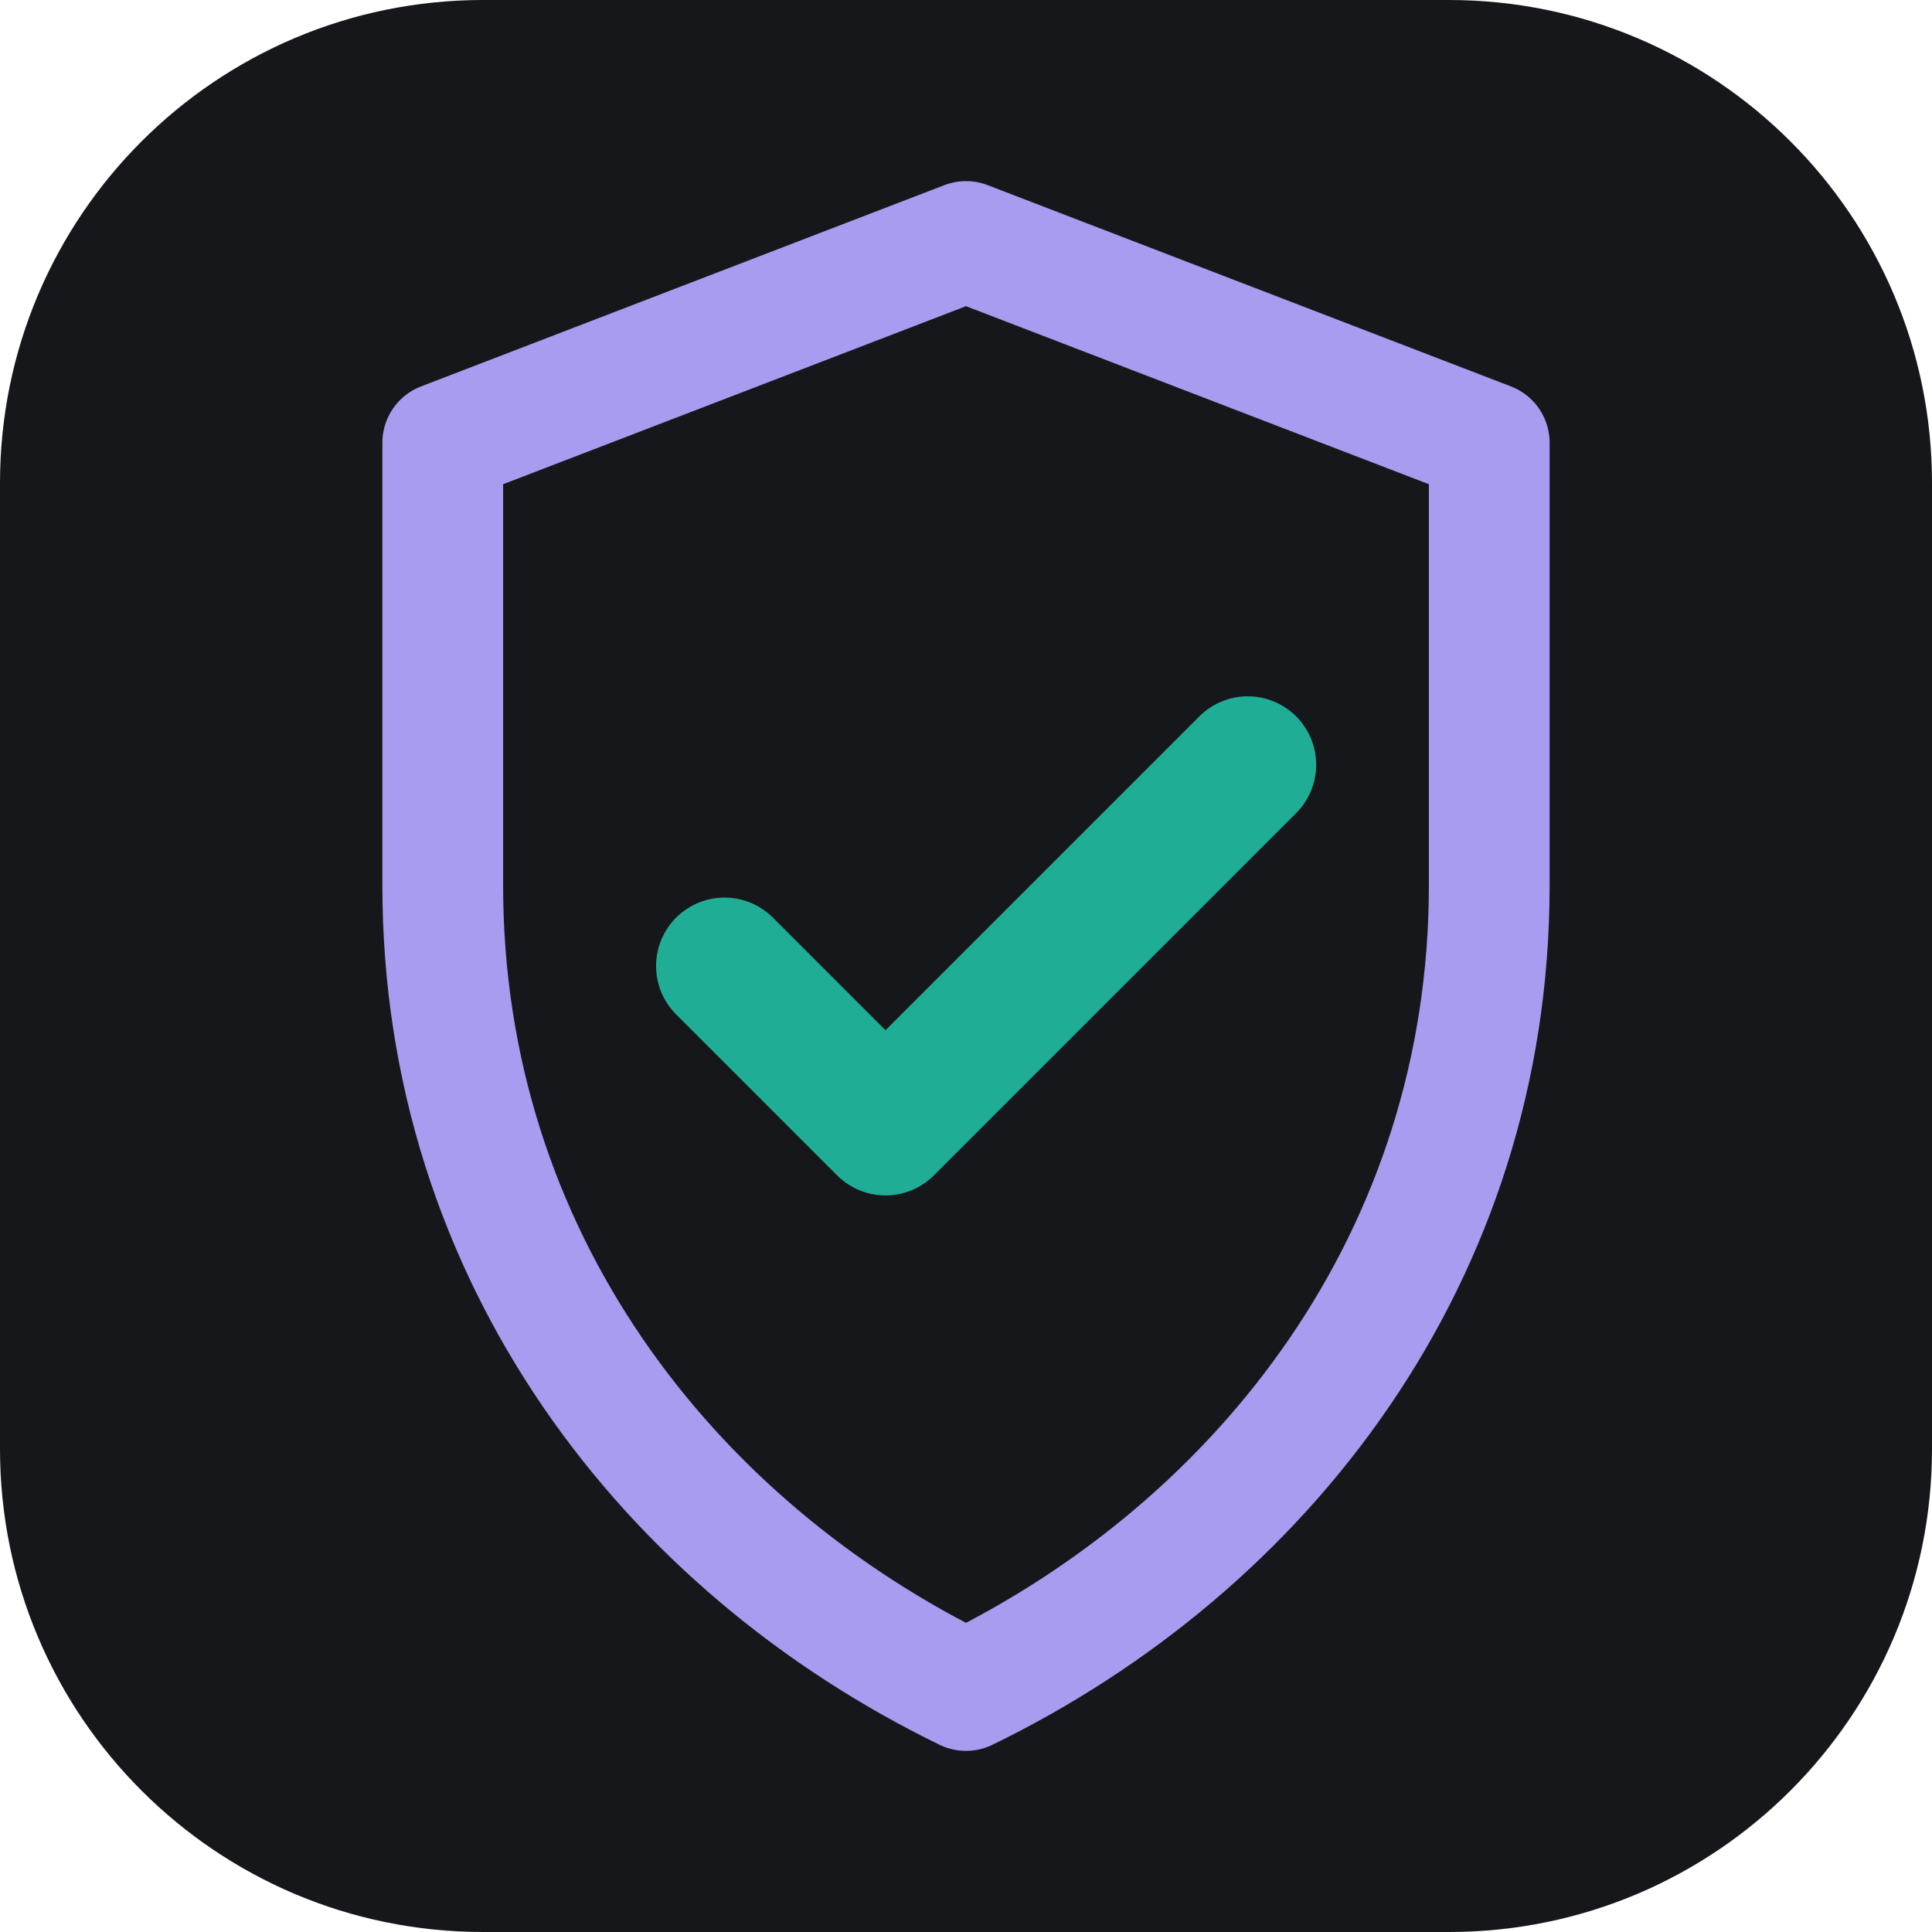
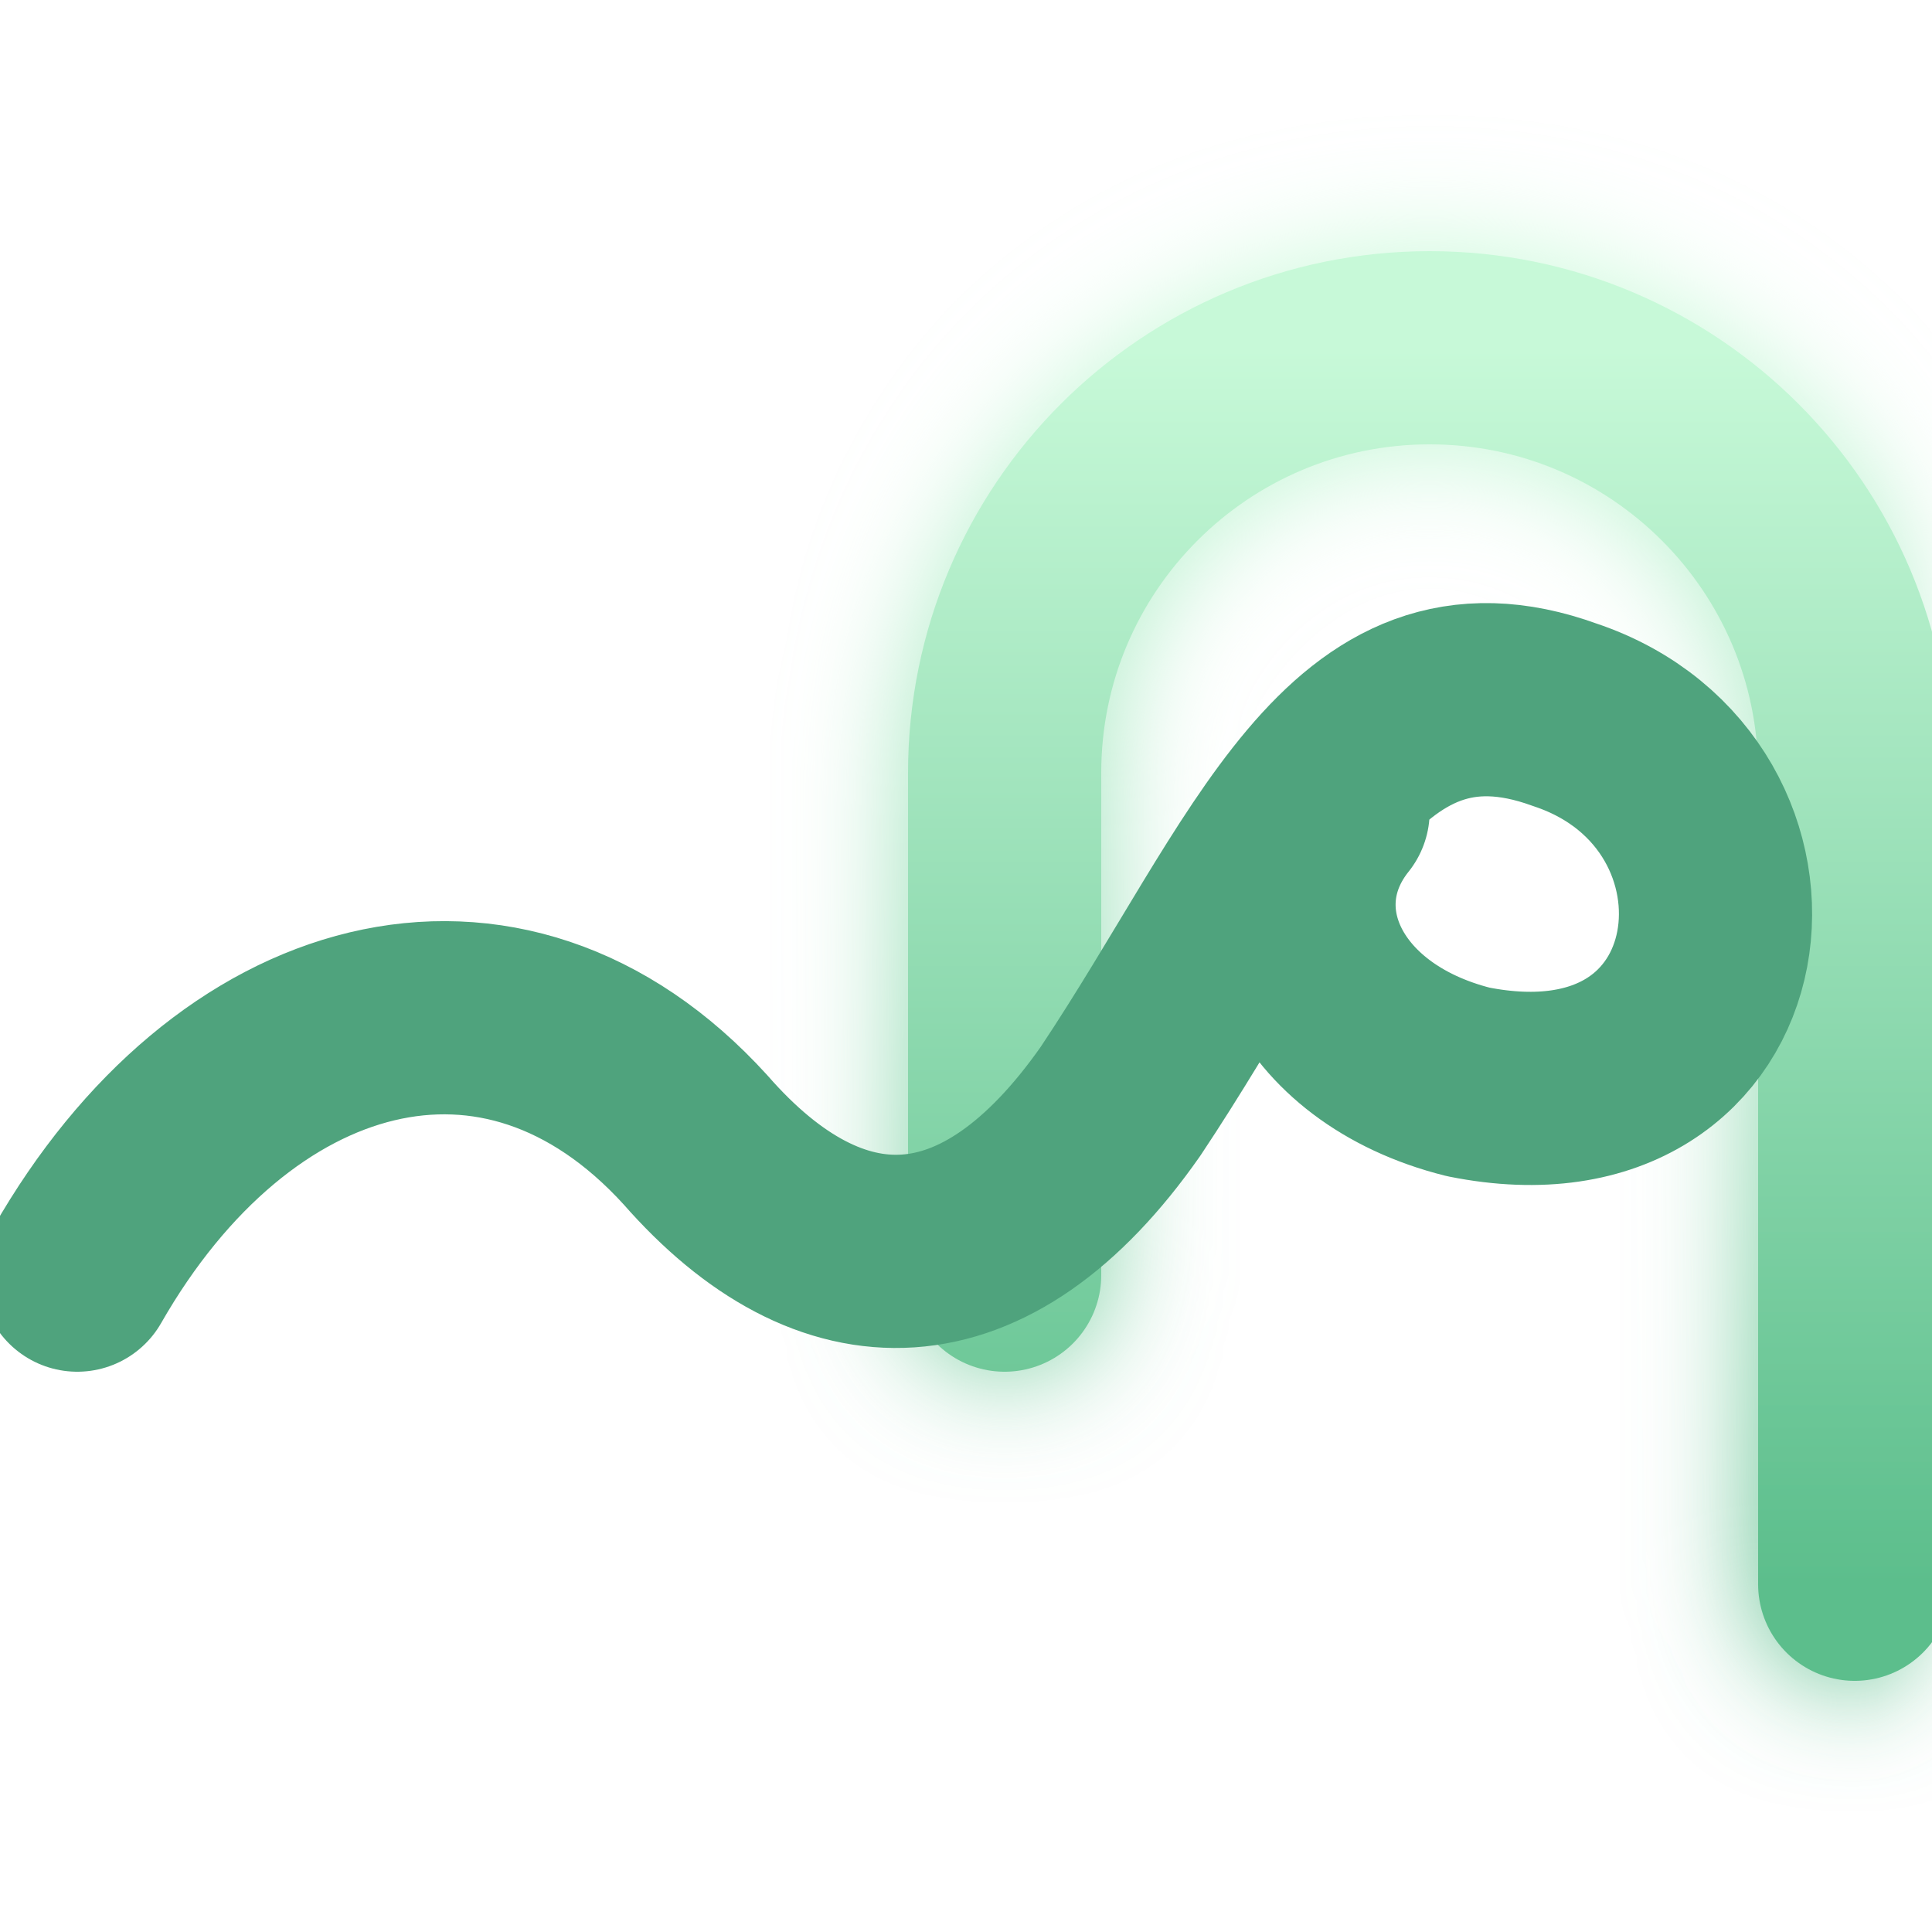
- <svg xmlns="http://www.w3.org/2000/svg" viewBox="0 0 48 48" width="48" height="48">
-   <rect width="48" height="48" rx="12" fill="#15171b" />
-   <path d="M24 6l13 5v11c0 9.2-5.6 16.4-13 20-7.4-3.6-13-10.8-13-20V11z" fill="none" stroke="#a79cf0" stroke-width="3" stroke-linejoin="round" />
-   <path d="M18 24l4 4 9-9" fill="none" stroke="#1fae95" stroke-width="3.4" stroke-linecap="round" stroke-linejoin="round" />
+ <svg xmlns="http://www.w3.org/2000/svg" viewBox="4 4 100 100" width="100" height="100" fill="none">
+   <defs>
+     <filter id="g" x="-50%" y="-50%" width="200%" height="200%">
+       <feGaussianBlur stdDeviation="3" result="b" />
+       <feMerge>
+         <feMergeNode in="b" />
+         <feMergeNode in="SourceGraphic" />
+       </feMerge>
+     </filter>
+     <linearGradient id="a" x1="0" y1="0" x2="0" y2="1">
+       <stop offset="0%" stop-color="#c7f9d8" />
+       <stop offset="100%" stop-color="#5cbe8c" />
+     </linearGradient>
+   </defs>
+   <g stroke-linecap="round" stroke-linejoin="round" fill="none" stroke-width="10">
+     <path d="M56 70 V44 a22 22 0 0 1 44 0 V86" stroke="url(#a)" filter="url(#g)" />
+     <path d="M8 70 C16 56, 30 52, 40 63 C47 71, 55 71, 62 61 C70 49, 74 37, 85 41 C97 45, 95 63, 80 60 C72 58, 69 51, 73 46" stroke="#4fa37d" />
+   </g>
</svg>
